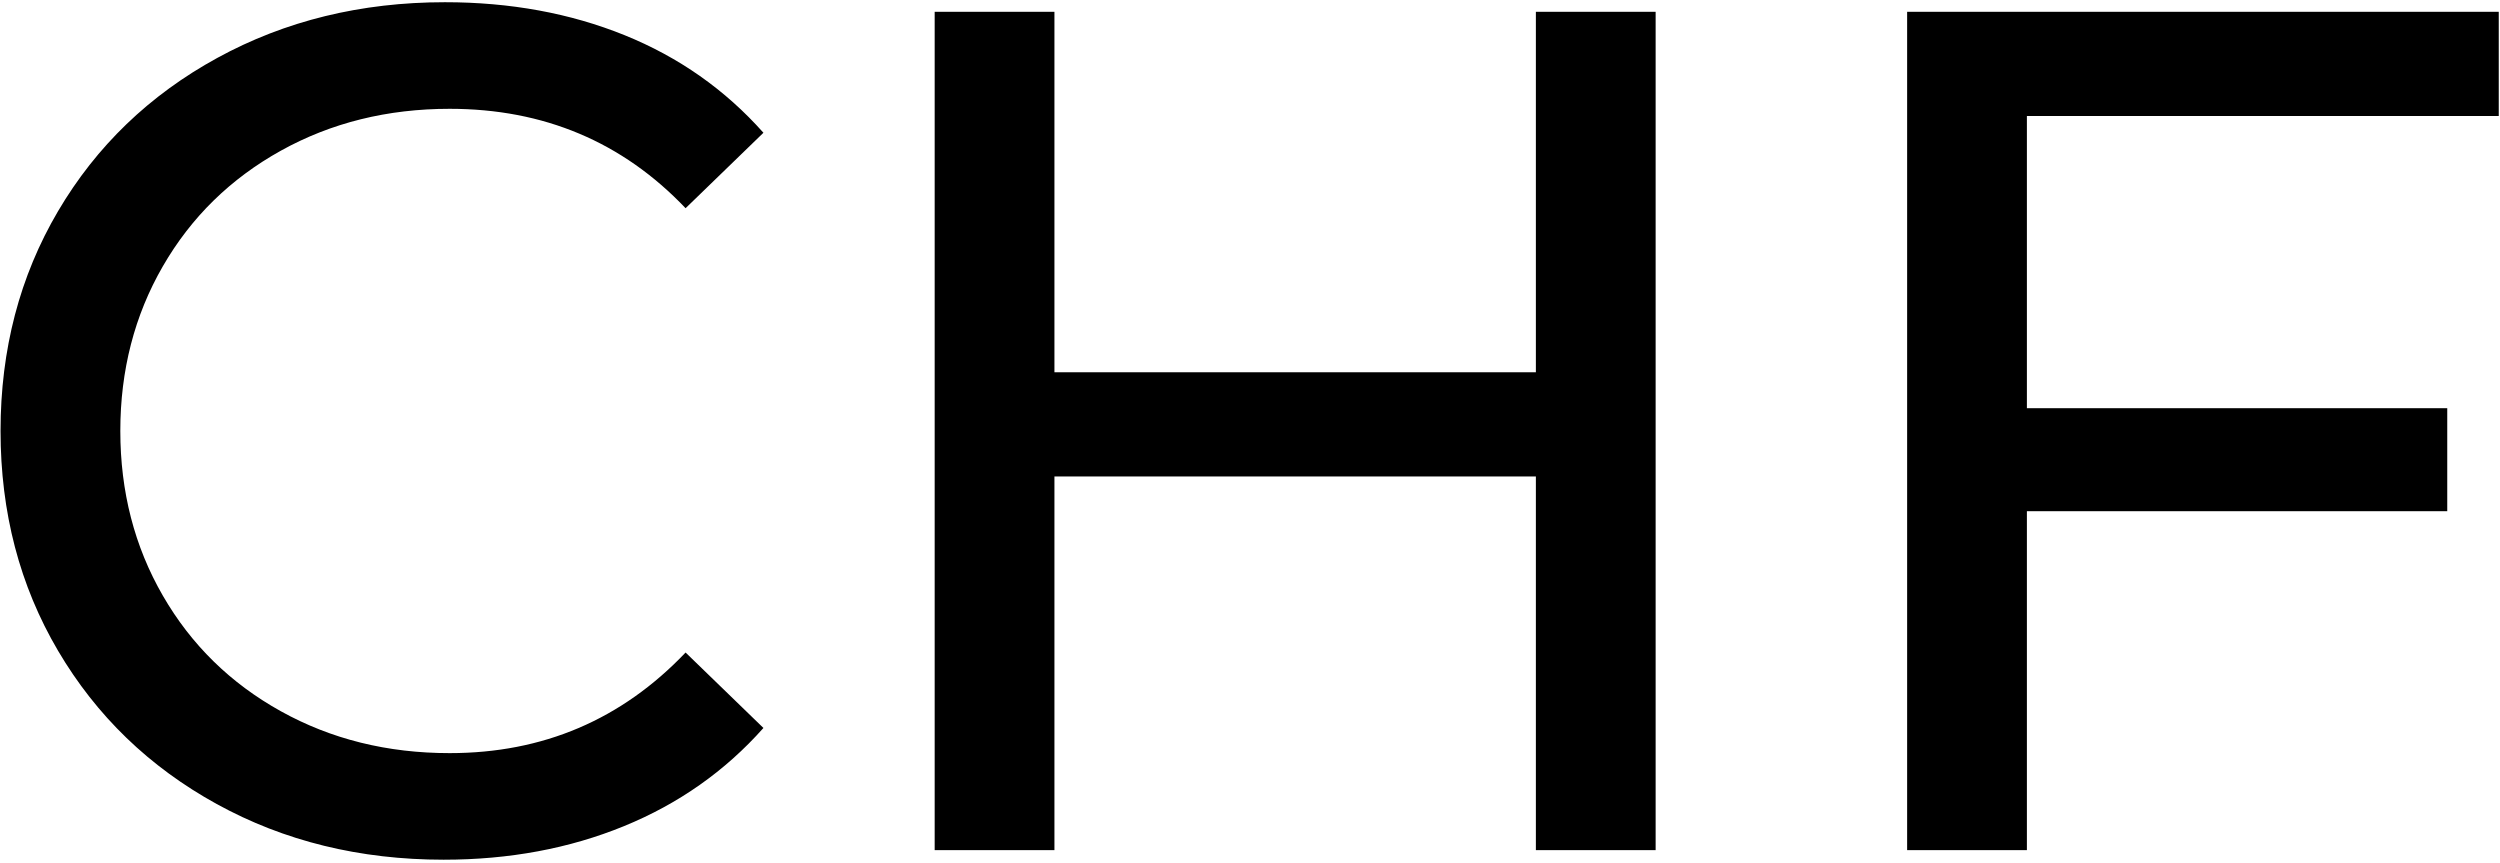
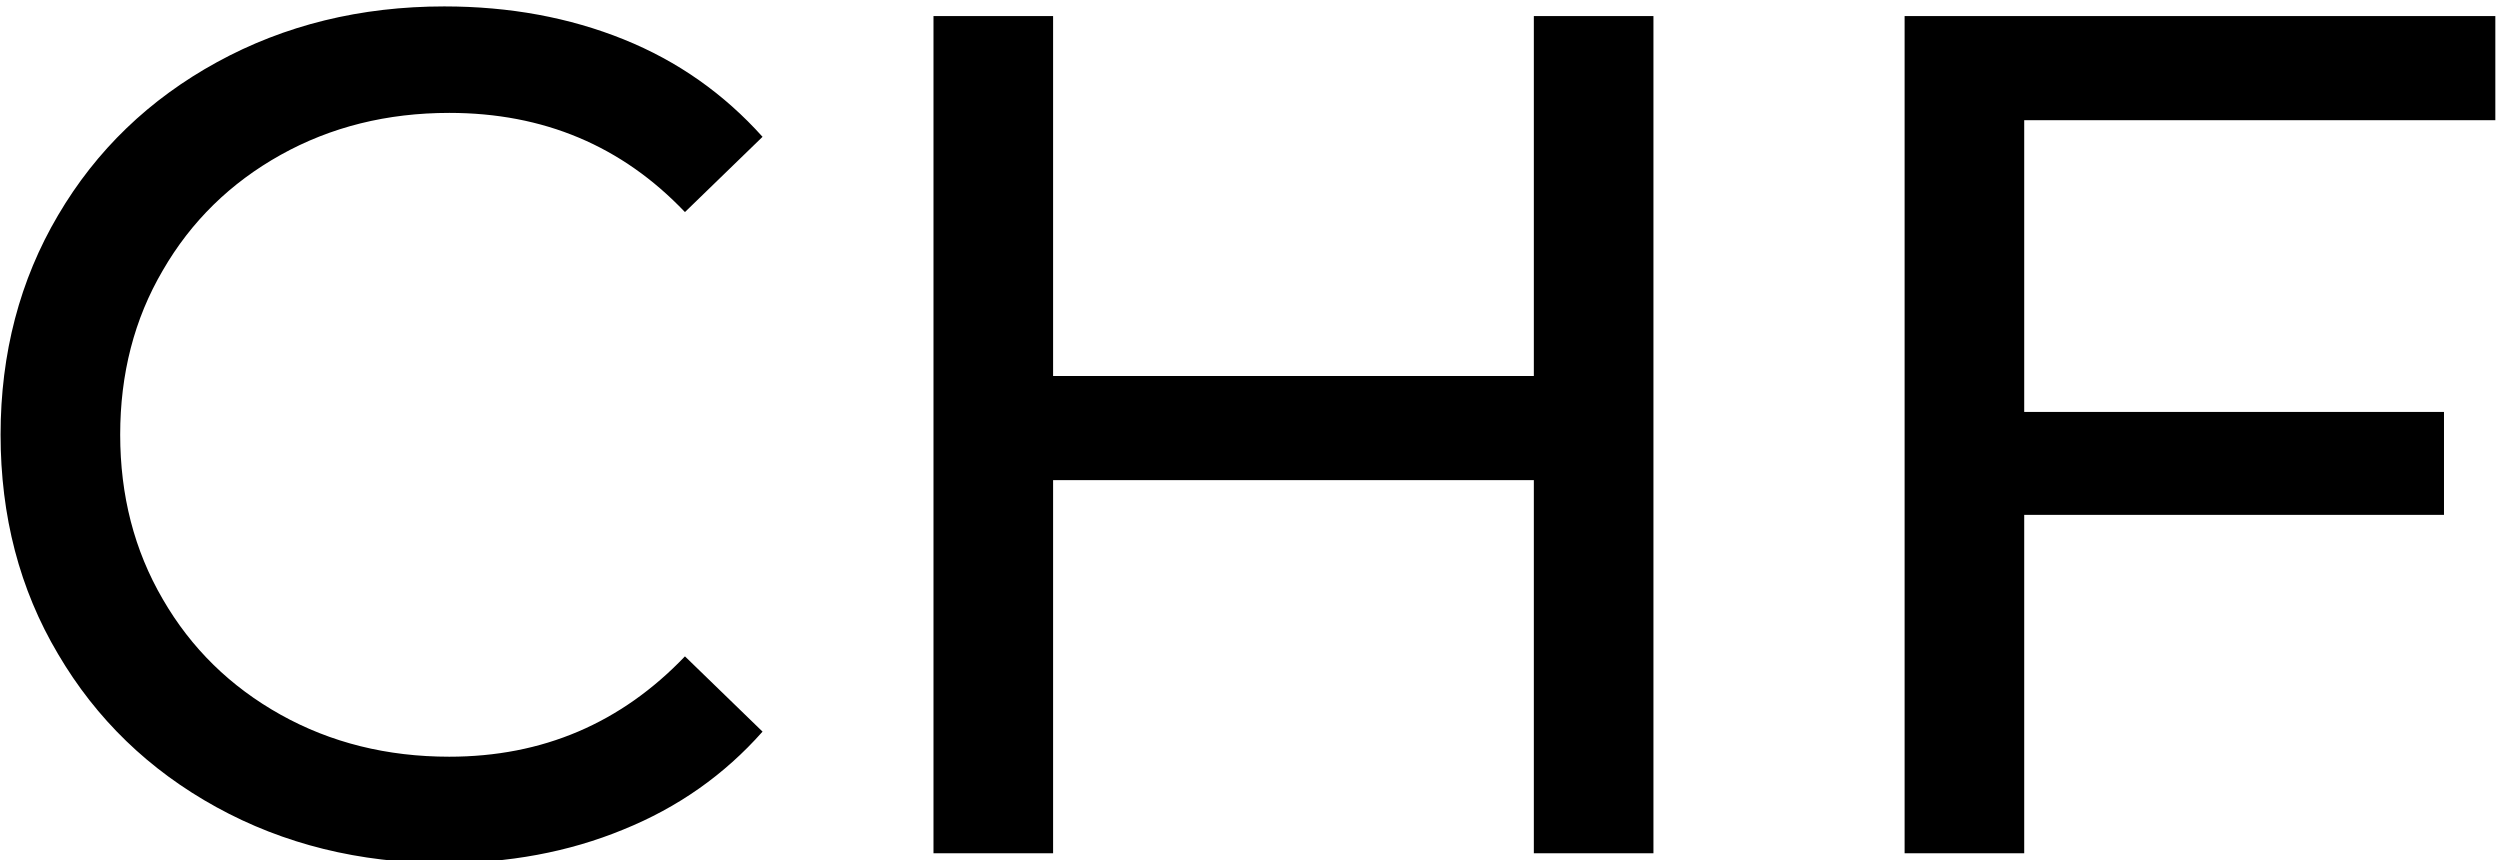
- <svg xmlns="http://www.w3.org/2000/svg" version="1.1" id="Capa_1" x="0px" y="0px" viewBox="0 0 512 176.623" style="enable-background:new 0 0 512 176.623;" xml:space="preserve">
-   <path d="M44.384,164.663c-13.819-7.603-24.65-18.065-32.499-31.395C4.037,119.943,0.112,104.94,0.112,88.261  s3.924-31.678,11.773-45.007c7.849-13.325,18.721-23.791,32.621-31.395C58.402,4.256,73.939,0.454,91.108,0.454  c13.405,0,25.669,2.25,36.791,6.745c11.118,4.499,20.603,11.16,28.451,19.99l-15.942,15.452  c-12.919-13.57-29.026-20.357-48.318-20.357c-12.754,0-24.282,2.863-34.583,8.584c-10.302,5.726-18.357,13.613-24.159,23.669  c-5.806,10.056-8.707,21.3-8.707,33.725c0,12.429,2.901,23.669,8.707,33.725c5.802,10.057,13.857,17.947,24.159,23.669  c10.301,5.726,21.829,8.584,34.583,8.584c19.131,0,35.235-6.867,48.318-20.603l15.942,15.452  c-7.849,8.83-17.375,15.536-28.574,20.112c-11.202,4.579-23.508,6.867-36.914,6.867C73.693,176.068,58.199,172.266,44.384,164.663z   M339.074,2.417v171.689h-24.527V97.582h-98.599v76.524h-24.527V2.417h24.527v73.826h98.599V2.417H339.074z M415.107,23.755v59.846  h86.09v21.093h-86.09v69.412h-24.526V2.417h121.163v21.338H415.107z" />
+ <svg xmlns="http://www.w3.org/2000/svg" version="1.1" id="Capa_1" x="0px" y="0px" viewBox="0 0 857 294.5" style="enable-background:new 0 0 857 294.5;" xml:space="preserve">
+   <path d="M74.2,276.7C51.1,264,33,246.5,19.9,224.2C6.7,202,0.2,176.9,0.2,149c0-27.9,6.6-53,19.7-75.2C33,51.5,51.2,34,74.4,21.3  C97.6,8.6,123.6,2.2,152.3,2.2c22.4,0,42.9,3.8,61.5,11.3c18.6,7.5,34.4,18.7,47.6,33.4l-26.6,25.8c-21.6-22.7-48.5-34-80.8-34  c-21.3,0-40.6,4.8-57.8,14.4c-17.2,9.6-30.7,22.8-40.4,39.6C46,109.4,41.2,128.2,41.2,149c0,20.8,4.8,39.6,14.6,56.4  c9.7,16.8,23.2,30,40.4,39.6c17.2,9.6,36.5,14.4,57.8,14.4c32,0,58.9-11.5,80.8-34.4l26.6,25.8c-13.1,14.8-29,26-47.8,33.6  c-18.7,7.7-39.3,11.5-61.7,11.5C123.2,295.8,97.3,289.4,74.2,276.7z M566.8,5.5v287h-41V164.6H361v127.9h-41V5.5h41v123.4h164.8V5.5  H566.8z M693.9,41.2v100h143.9v35.3H693.9v116h-41V5.5h202.5v35.7H693.9z" />
</svg>
